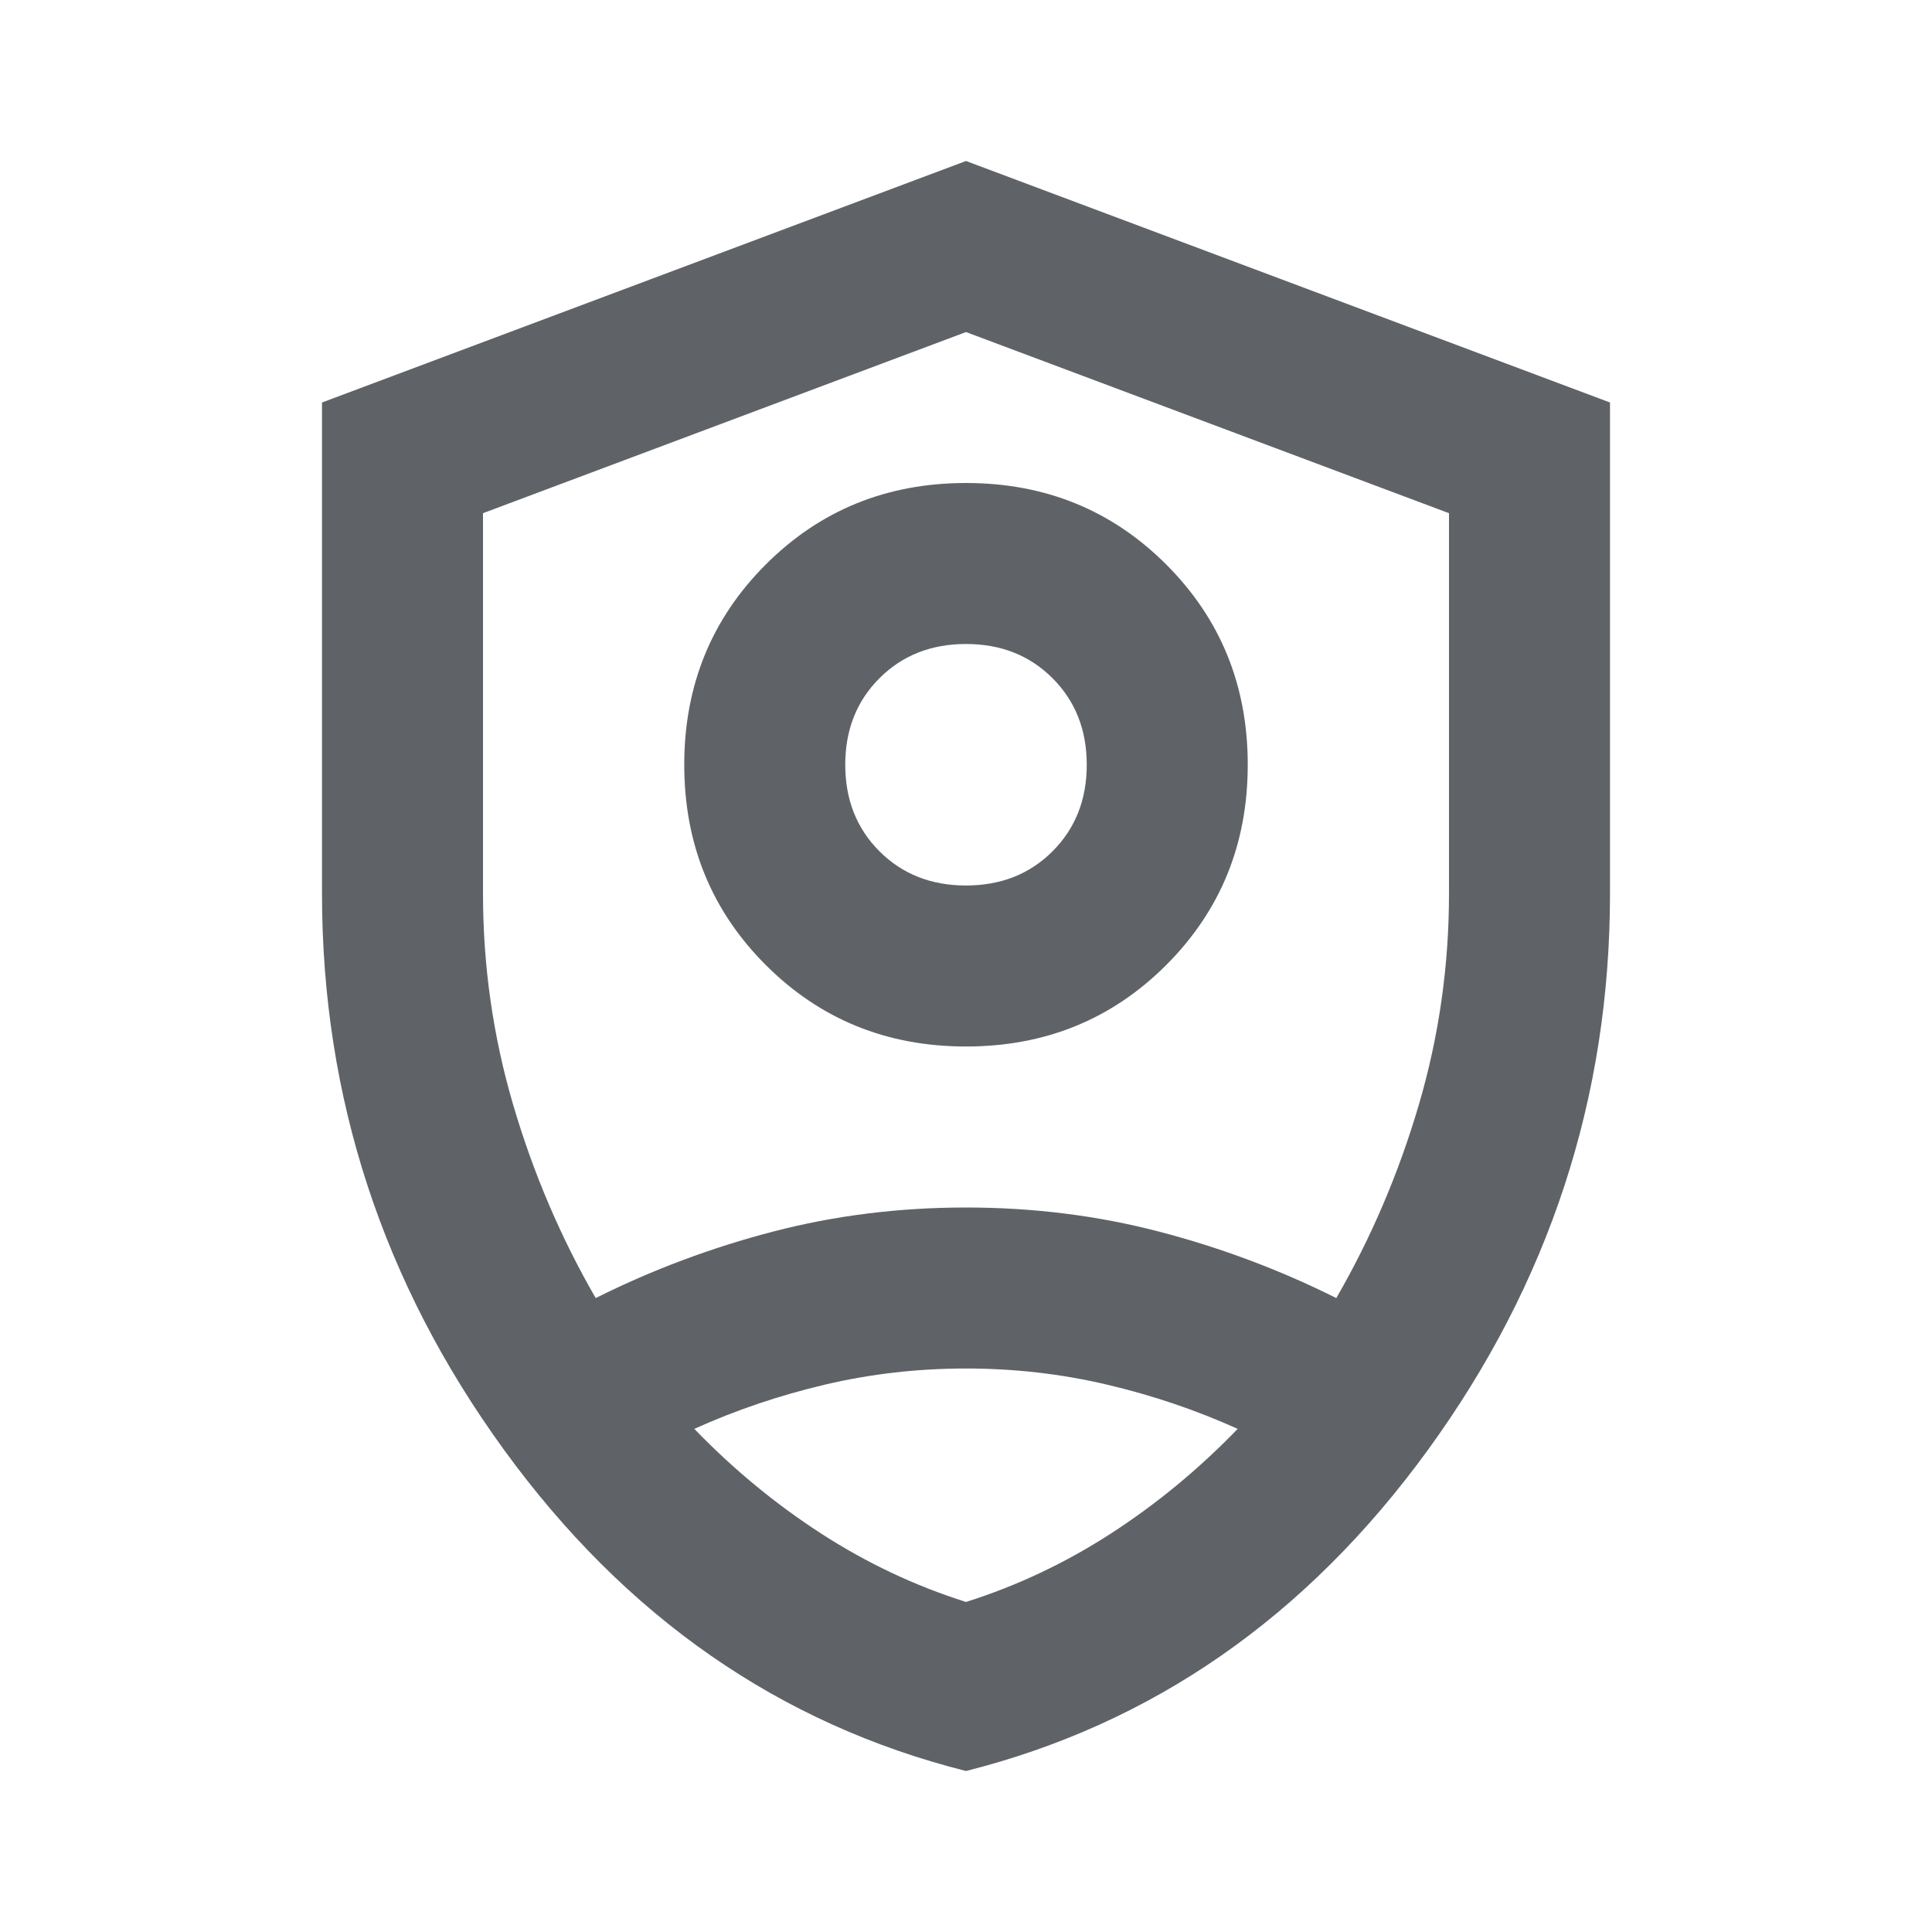
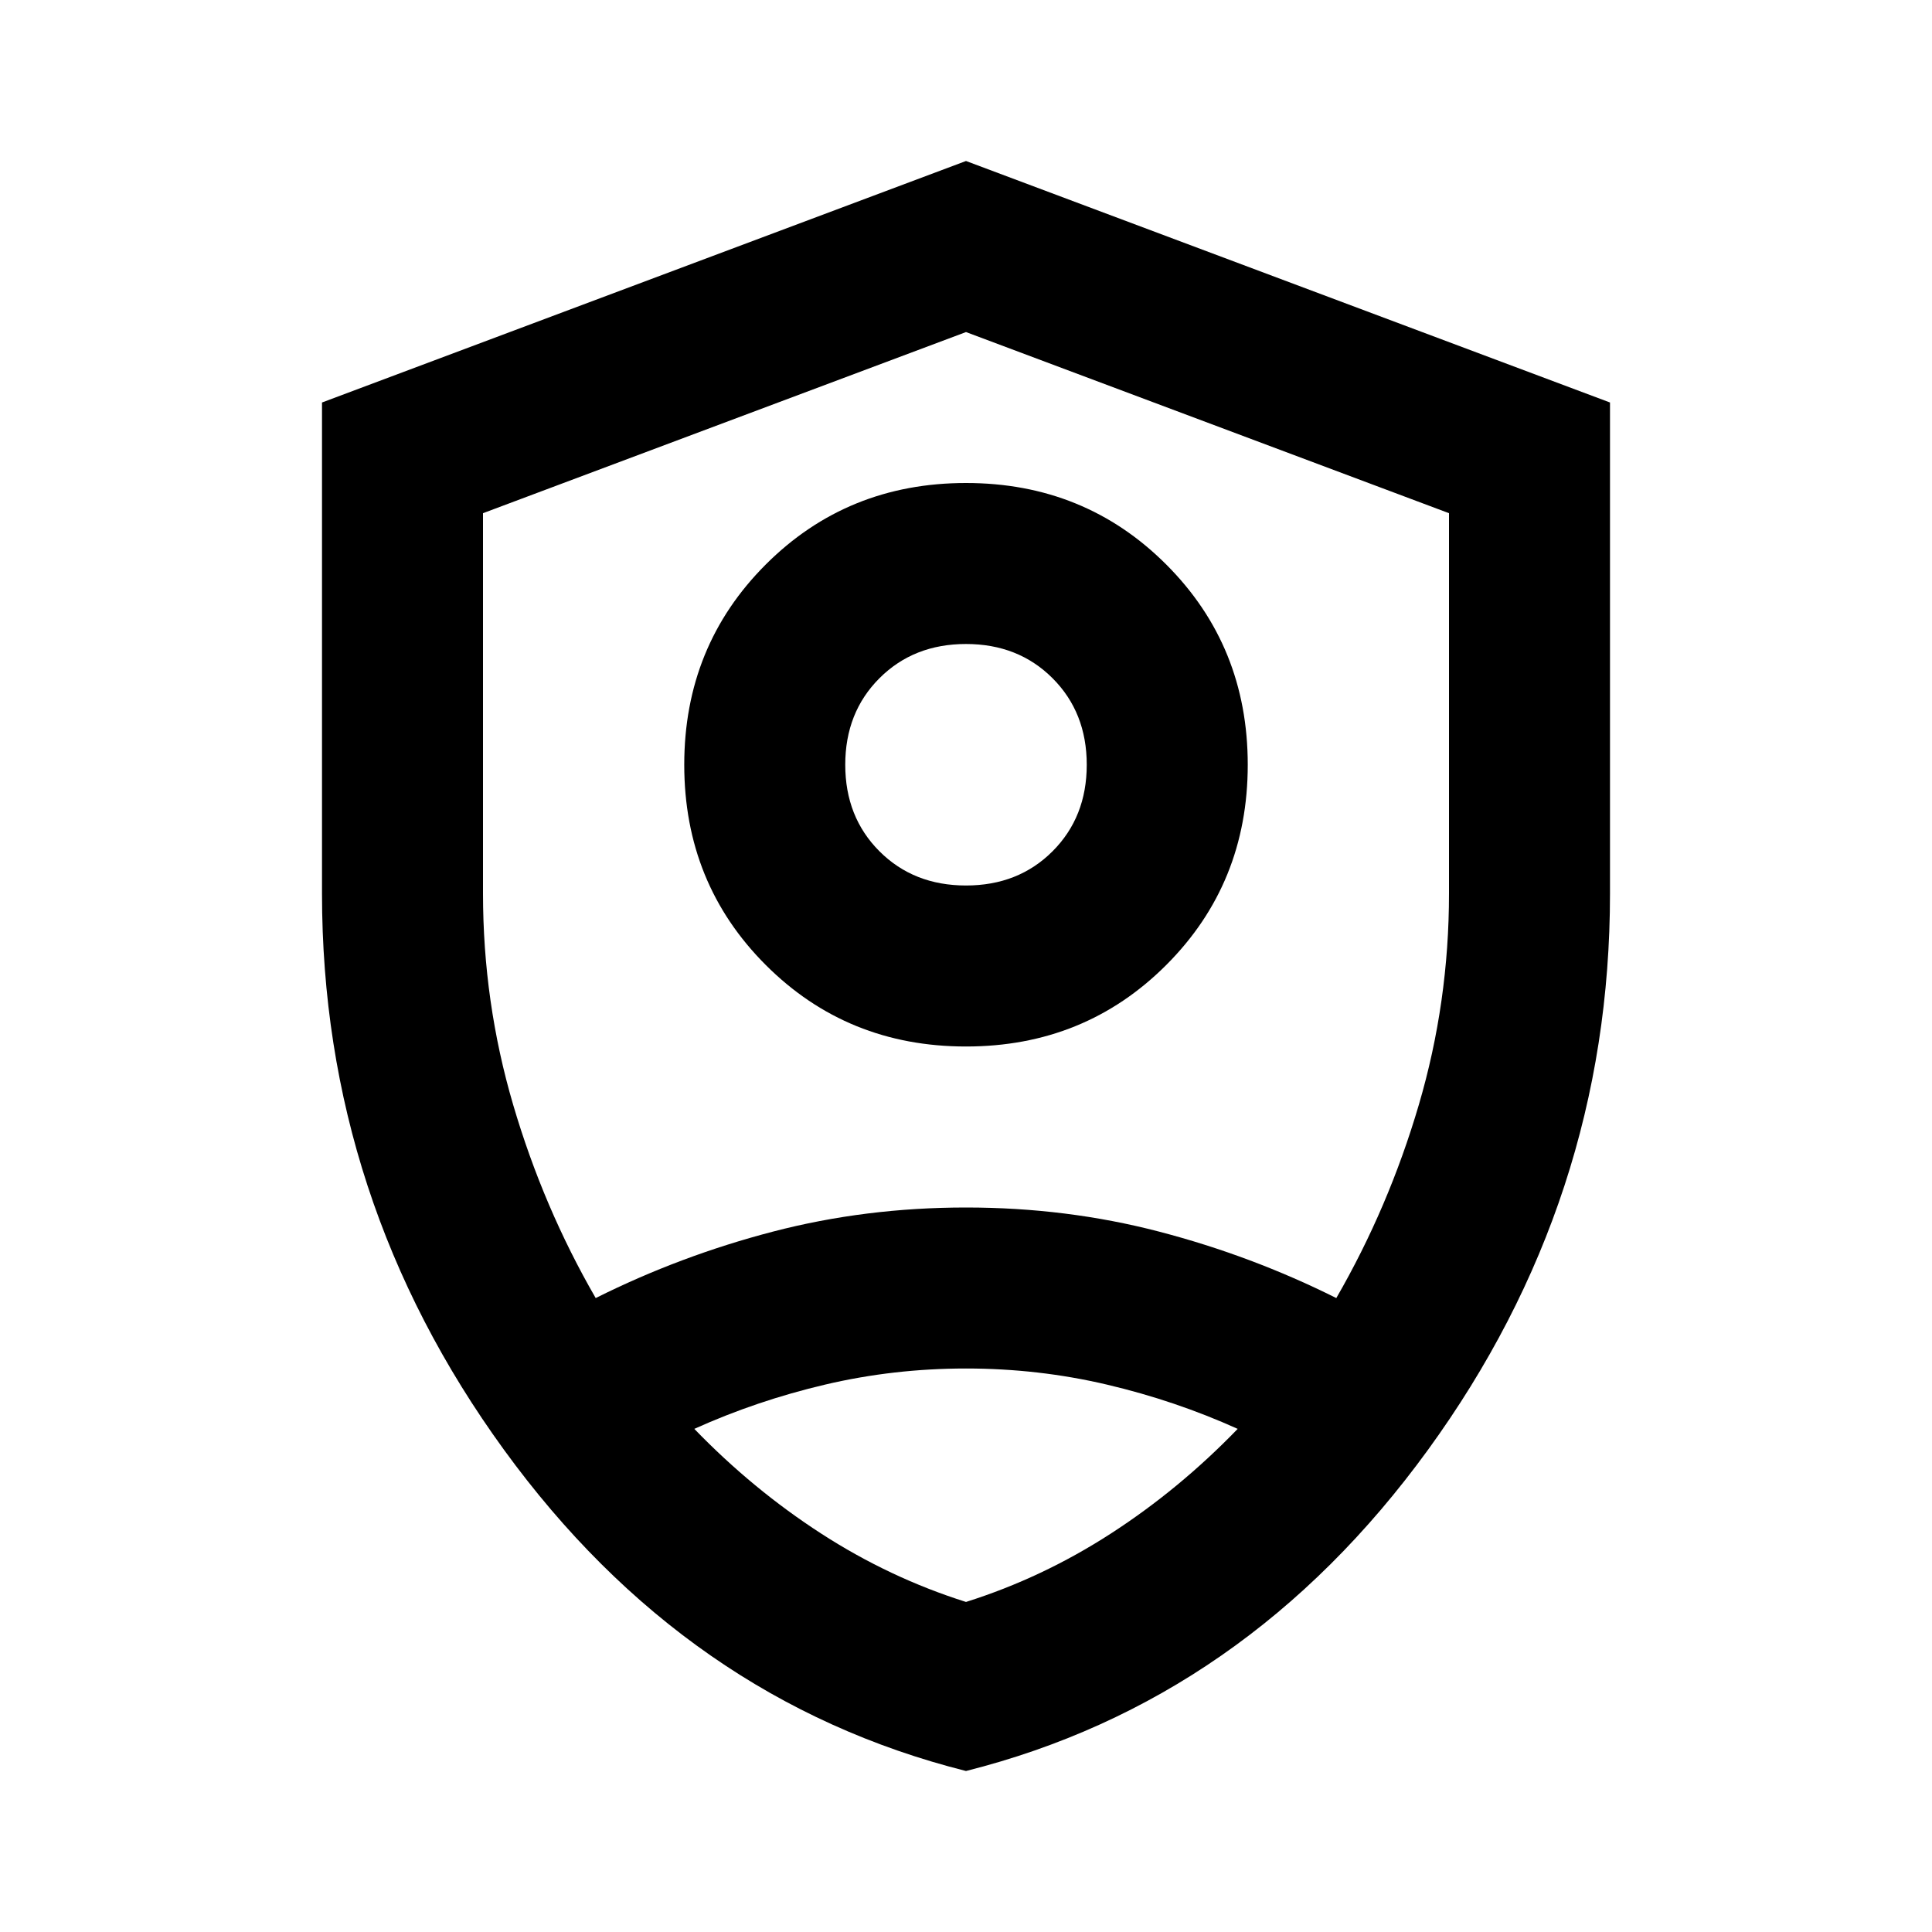
- <svg xmlns="http://www.w3.org/2000/svg" height="24px" viewBox="0 -960 960 960" width="24px" fill="#5f6368">
+ <svg xmlns="http://www.w3.org/2000/svg" height="24px" viewBox="0 -960 960 960" width="24px" fill="#000000">
  <path d="M480-440q-59 0-99.5-40.5T340-580q0-59 40.5-99.5T480-720q59 0 99.5 40.5T620-580q0 59-40.5 99.5T480-440Zm0-80q26 0 43-17t17-43q0-26-17-43t-43-17q-26 0-43 17t-17 43q0 26 17 43t43 17Zm0 440q-139-35-229.5-159.5T160-516v-244l320-120 320 120v244q0 152-90.5 276.5T480-80Zm0-400Zm0-315-240 90v189q0 54 15 105t41 96q42-21 88-33t96-12q50 0 96 12t88 33q26-45 41-96t15-105v-189l-240-90Zm0 515q-36 0-70 8t-65 22q29 30 63 52t72 34q38-12 72-34t63-52q-31-14-65-22t-70-8Z" />
</svg>
